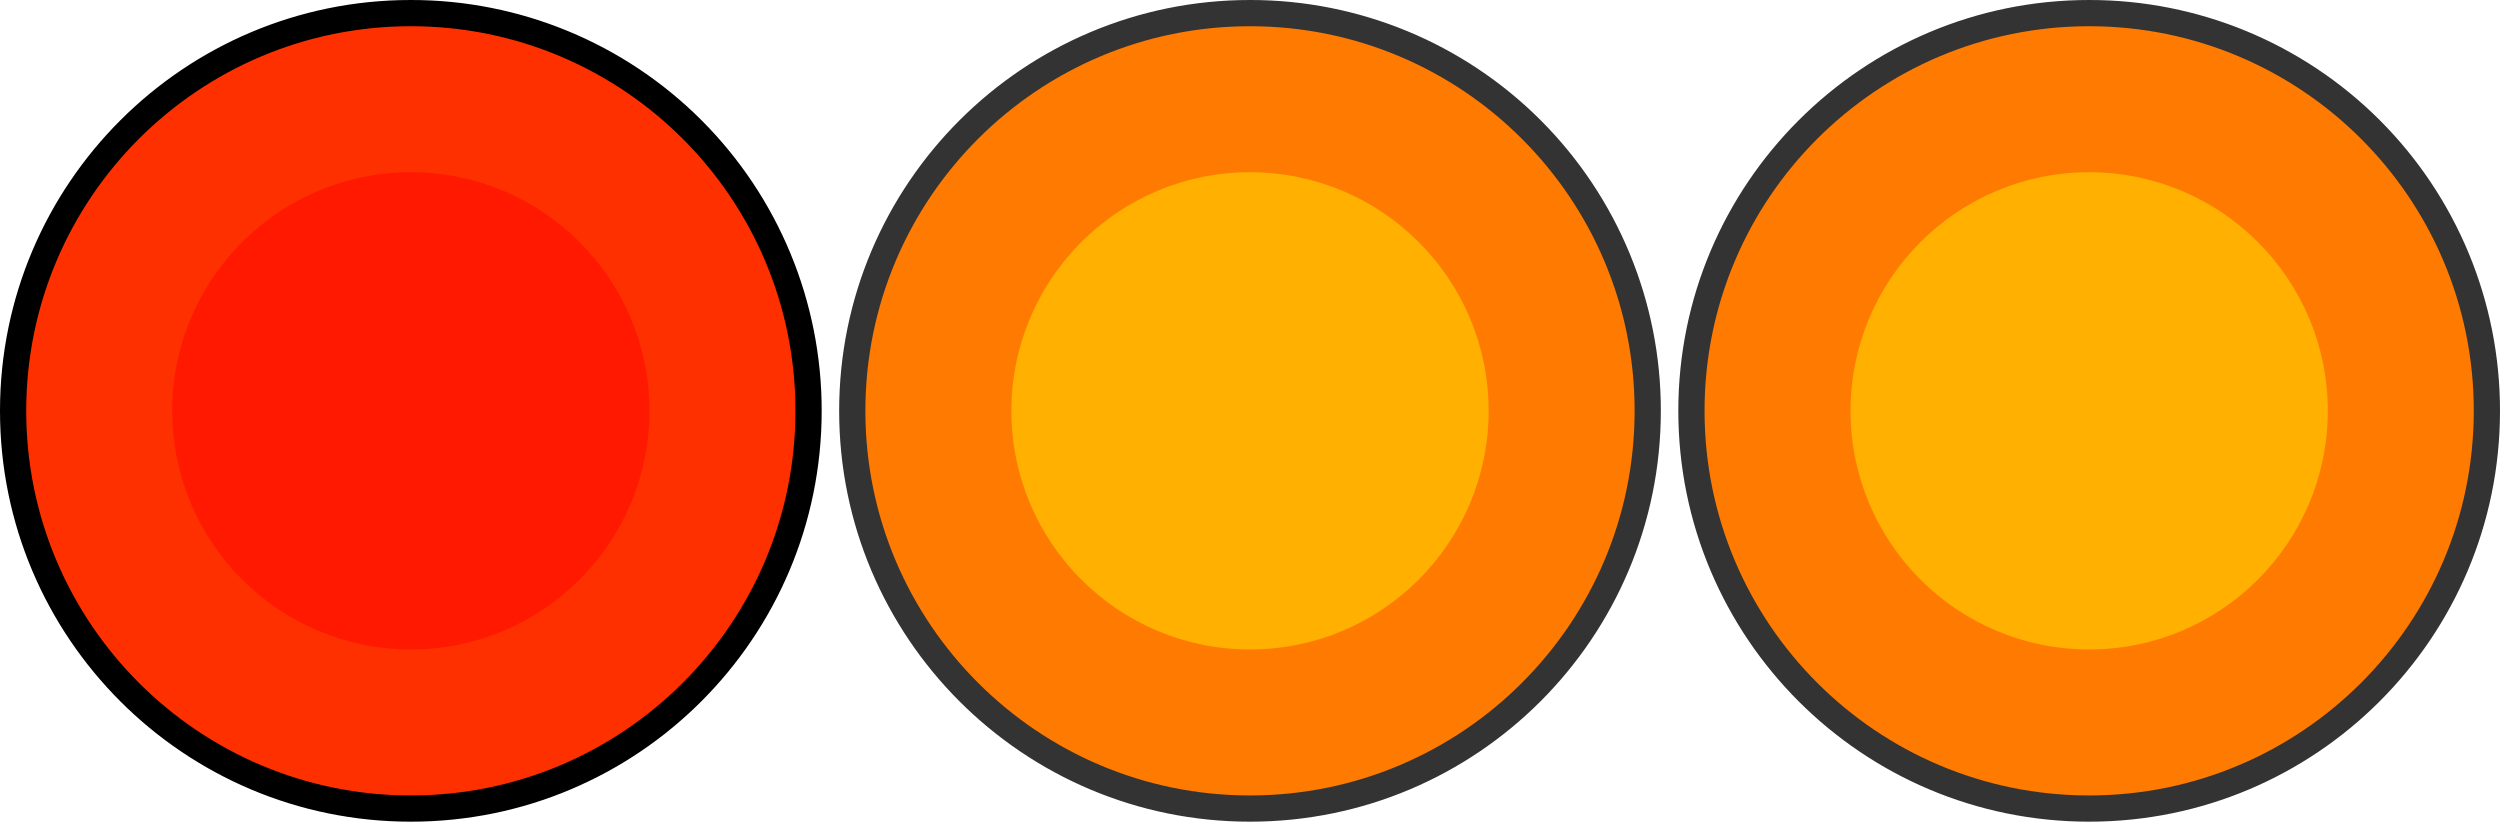
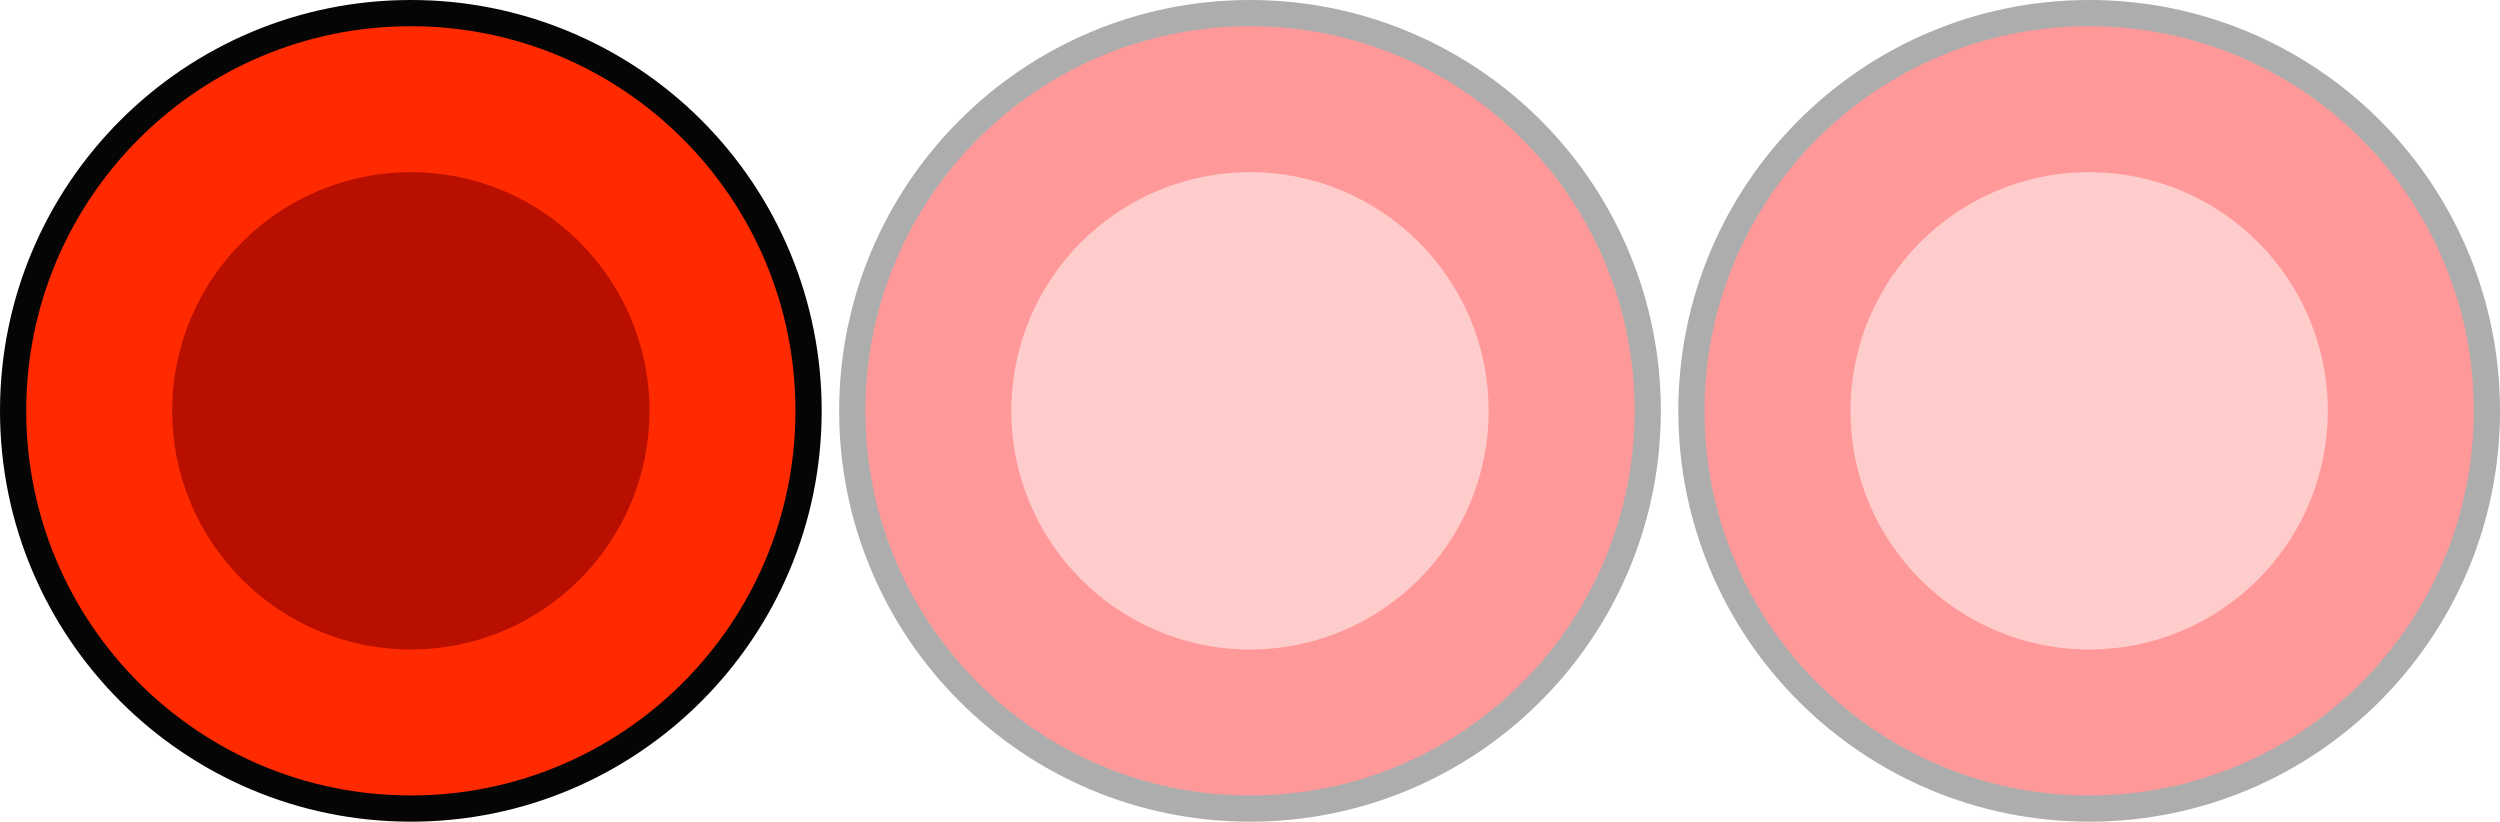
<svg xmlns="http://www.w3.org/2000/svg" id="Layer_1" data-name="Layer 1" width="286" height="94" viewBox="0 0 286 94" version="1.1">
  <defs id="defs1">
    <style id="style1">
      .cls-1 {
-         fill: #070707;
+         fill: #08080a;
      }

      .cls-2 {
-         fill: #0d0d0d;
+         fill: #151518;
      }

      .cls-3 {
-         fill: #151515;
+         fill: #1d1d22;
      }

      .cls-4 {
        fill: #ff6a00;
      }

      .cls-5 {
        fill: #ff2a00;
      }

      .cls-6 {
        fill: #ffb000;
      }
    </style>
  </defs>
  <g id="g3">
    <g id="g2">
-       <path class="cls-1" d="M47,92.5A45.5,45.5,0,1,1,92.5,47,45.54,45.54,0,0,1,47,92.5Z" id="path1" style="fill:#ff3000;fill-opacity:1" />
-       <path class="cls-2" d="M47,3A44,44,0,1,1,3,47,44,44,0,0,1,47,3m0-3A47,47,0,1,0,94,47,46.95,46.95,0,0,0,47,0Z" id="path2" style="fill:#000000;fill-opacity:1" />
+       <path class="cls-1" d="M47,92.5A45.5,45.5,0,1,1,92.5,47,45.54,45.54,0,0,1,47,92.5Z" id="path1" style="fill:#ff2a00;fill-opacity:1" />
+       <path class="cls-2" d="M47,3A44,44,0,1,1,3,47,44,44,0,0,1,47,3m0-3A47,47,0,1,0,94,47,46.95,46.95,0,0,0,47,0Z" id="path2" style="fill:#050506;fill-opacity:1" />
    </g>
-     <circle class="cls-3" cx="47" cy="47" r="27.3" id="circle2" style="fill:#ff1900;fill-opacity:1" />
+     <circle class="cls-3" cx="47" cy="47" r="27.3" id="circle2" style="fill:#b80f00;fill-opacity:1" />
  </g>
  <g id="g7">
    <g id="g4">
-       <path class="cls-4" d="M239,92.5A45.5,45.5,0,1,1,284.5,47,45.54,45.54,0,0,1,239,92.5Z" id="path3" style="fill:#ff7a00;fill-opacity:1" />
-       <path class="cls-5" d="M239,3a44,44,0,1,1-44,44A44,44,0,0,1,239,3m0-3a47,47,0,1,0,47,47A46.95,46.95,0,0,0,239,0Z" id="path4" style="fill:#333333;fill-opacity:1" />
+       <path class="cls-4" d="M239,92.5A45.5,45.5,0,1,1,284.5,47,45.54,45.54,0,0,1,239,92.5Z" id="path3" style="fill:#ff9999;fill-opacity:1" />
+       <path class="cls-5" d="M239,3a44,44,0,1,1-44,44A44,44,0,0,1,239,3m0-3a47,47,0,1,0,47,47A46.95,46.95,0,0,0,239,0Z" id="path4" style="fill:#adadad;fill-opacity:1" />
    </g>
-     <circle class="cls-6" cx="239" cy="47" r="27.3" id="circle4" style="fill:#ffb000;fill-opacity:1" />
+     <circle class="cls-6" cx="239" cy="47" r="27.3" id="circle4" style="fill:#ffcccc;fill-opacity:1" />
    <g id="g6" />
  </g>
  <g id="g11">
    <g id="g8">
-       <path class="cls-4" d="M143,92.5A45.5,45.5,0,1,1,188.5,47,45.54,45.54,0,0,1,143,92.5Z" id="path7" style="fill:#ff7a00;fill-opacity:1" />
-       <path class="cls-5" d="M143,3A44,44,0,1,1,99,47,44,44,0,0,1,143,3m0-3a47,47,0,1,0,47,47A46.95,46.95,0,0,0,143,0Z" id="path8" style="fill:#333333;fill-opacity:1" />
+       <path class="cls-4" d="M143,92.5A45.5,45.5,0,1,1,188.5,47,45.54,45.54,0,0,1,143,92.5Z" id="path7" style="fill:#ff9999;fill-opacity:1" />
+       <path class="cls-5" d="M143,3A44,44,0,1,1,99,47,44,44,0,0,1,143,3m0-3a47,47,0,1,0,47,47A46.95,46.95,0,0,0,143,0Z" id="path8" style="fill:#adadad;fill-opacity:1" />
    </g>
-     <circle class="cls-6" cx="143" cy="47" r="27.3" id="circle8" style="fill:#ffb000;fill-opacity:1" />
+     <circle class="cls-6" cx="143" cy="47" r="27.3" id="circle8" style="fill:#ffcccc;fill-opacity:1" />
    <g id="g10" />
  </g>
</svg>
